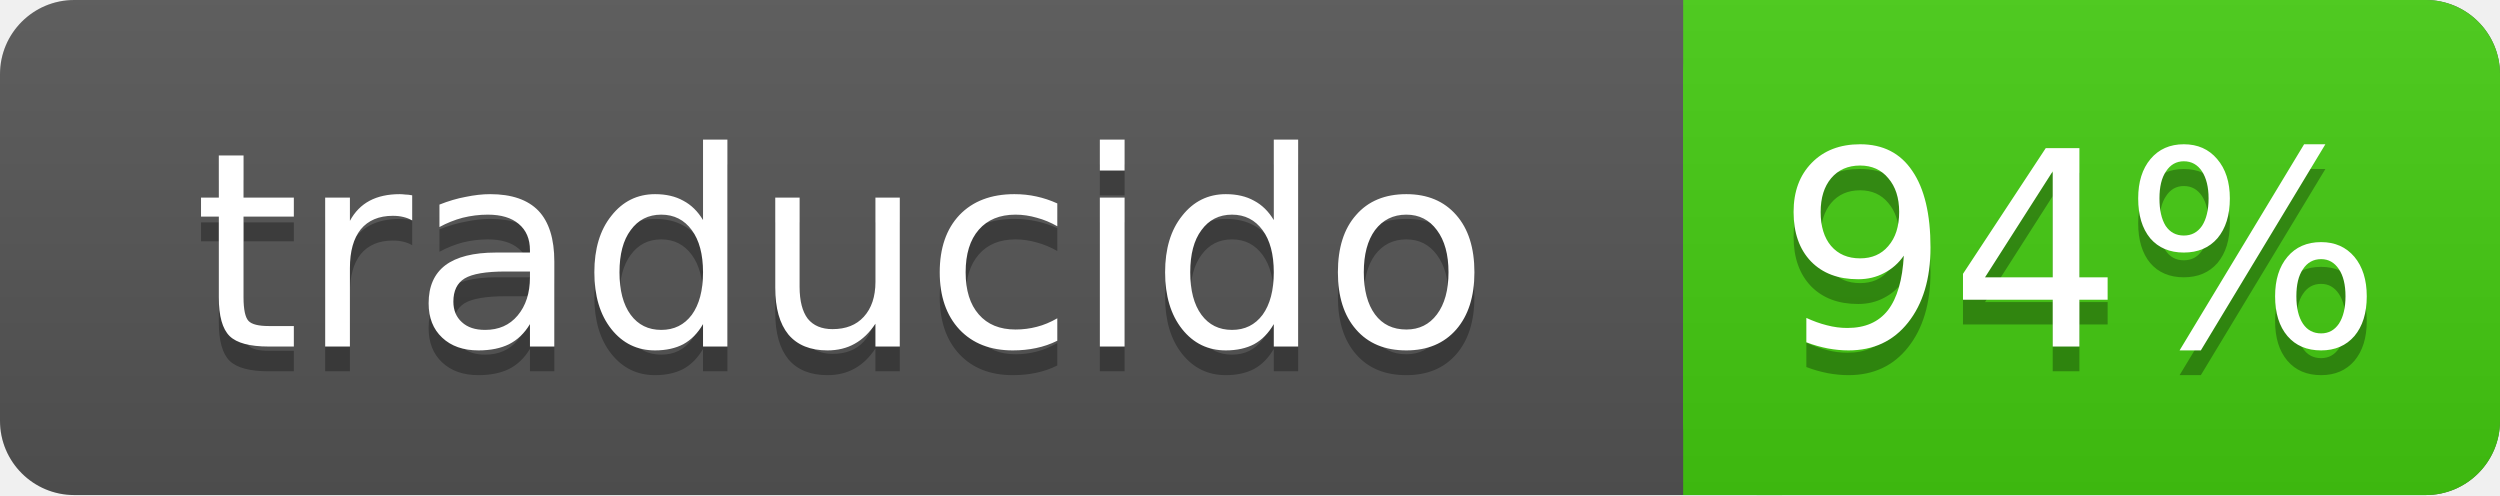
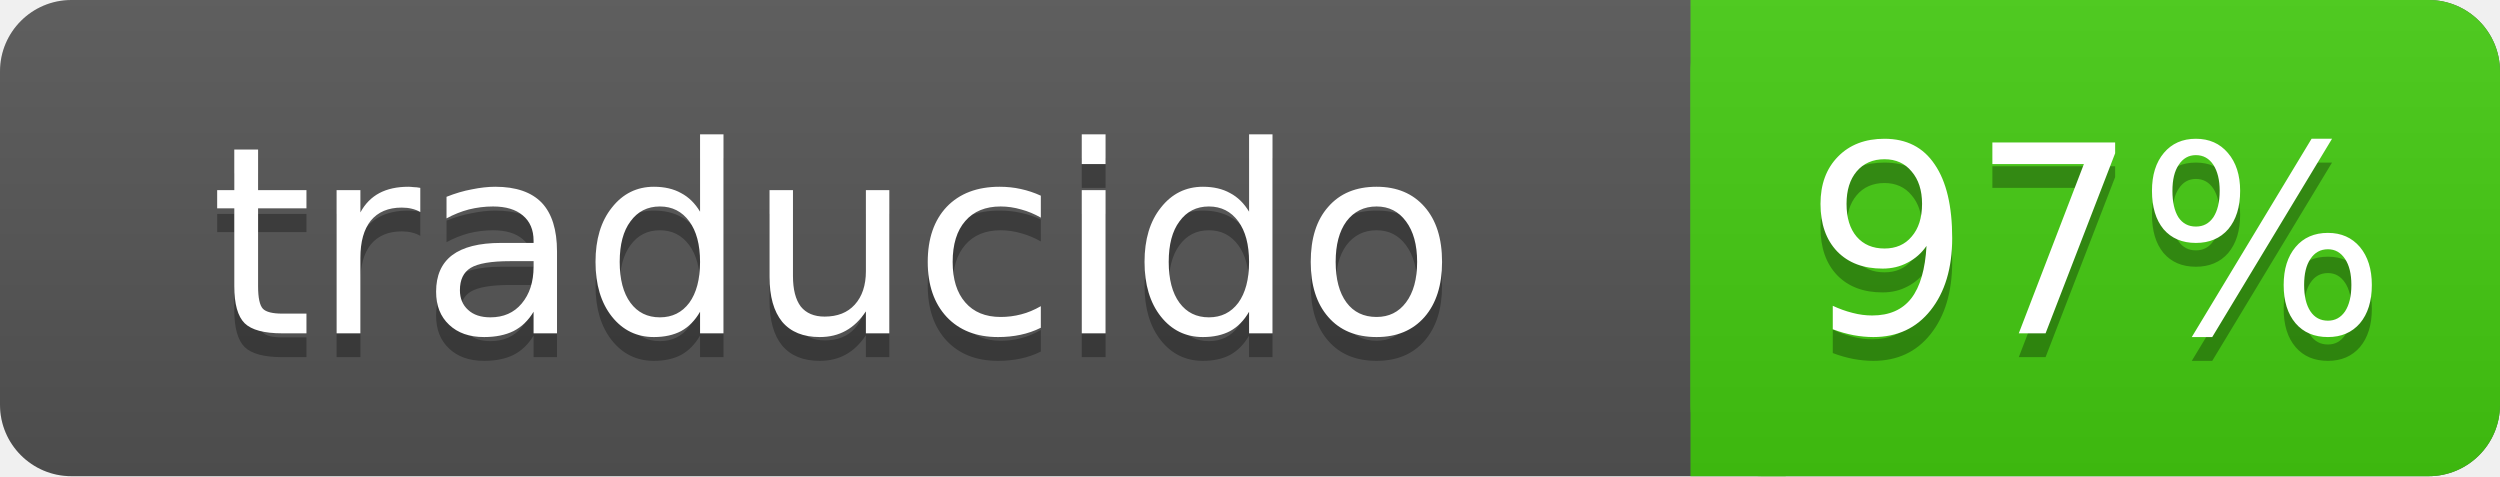
- <svg xmlns="http://www.w3.org/2000/svg" width="101" height="20" xml:lang="en" role="img" aria-label="traducido 94%">
+ <svg xmlns="http://www.w3.org/2000/svg" width="105" height="20" xml:lang="en" role="img" aria-label="traducido 97%">
  <linearGradient id="a" x2="0" y2="100%">
    <stop offset="0" stop-color="#bbb" stop-opacity=".1" />
    <stop offset="1" stop-opacity=".1" />
  </linearGradient>
-   <rect width="101" height="20" fill="#555" rx="3" />
-   <rect width="33" height="20" x="68" fill="#4c1" rx="3" />
-   <path fill="#4c1" d="M68 0h4v20h-4z" />
-   <rect width="101" height="20" fill="url(#a)" rx="3" />
+   <rect width="105" height="20" fill="#555" rx="3" />
+   <rect width="34" height="20" x="71" fill="#4c1" rx="3" />
+   <path fill="#4c1" d="M71 0h4v20h-4z" />
+   <rect width="105" height="20" fill="url(#a)" rx="3" />
  <g fill="#fff" font-family="Source Sans,Kurinto Sans,DejaVu Sans,Verdana,Geneva,sans-serif" font-size="11" text-anchor="middle">
-     <text x="34" y="15" fill="#010101" fill-opacity=".3">traducido</text>
-     <text x="34" y="14">traducido</text>
-     <text x="84" y="15" fill="#010101" fill-opacity=".3">94%</text>
-     <text x="84" y="14">94%</text>
+     <text x="35" y="15" fill="#010101" fill-opacity=".3">traducido</text>
+     <text x="35" y="14">traducido</text>
+     <text x="88" y="15" fill="#010101" fill-opacity=".3">97%</text>
+     <text x="88" y="14">97%</text>
  </g>
</svg>
